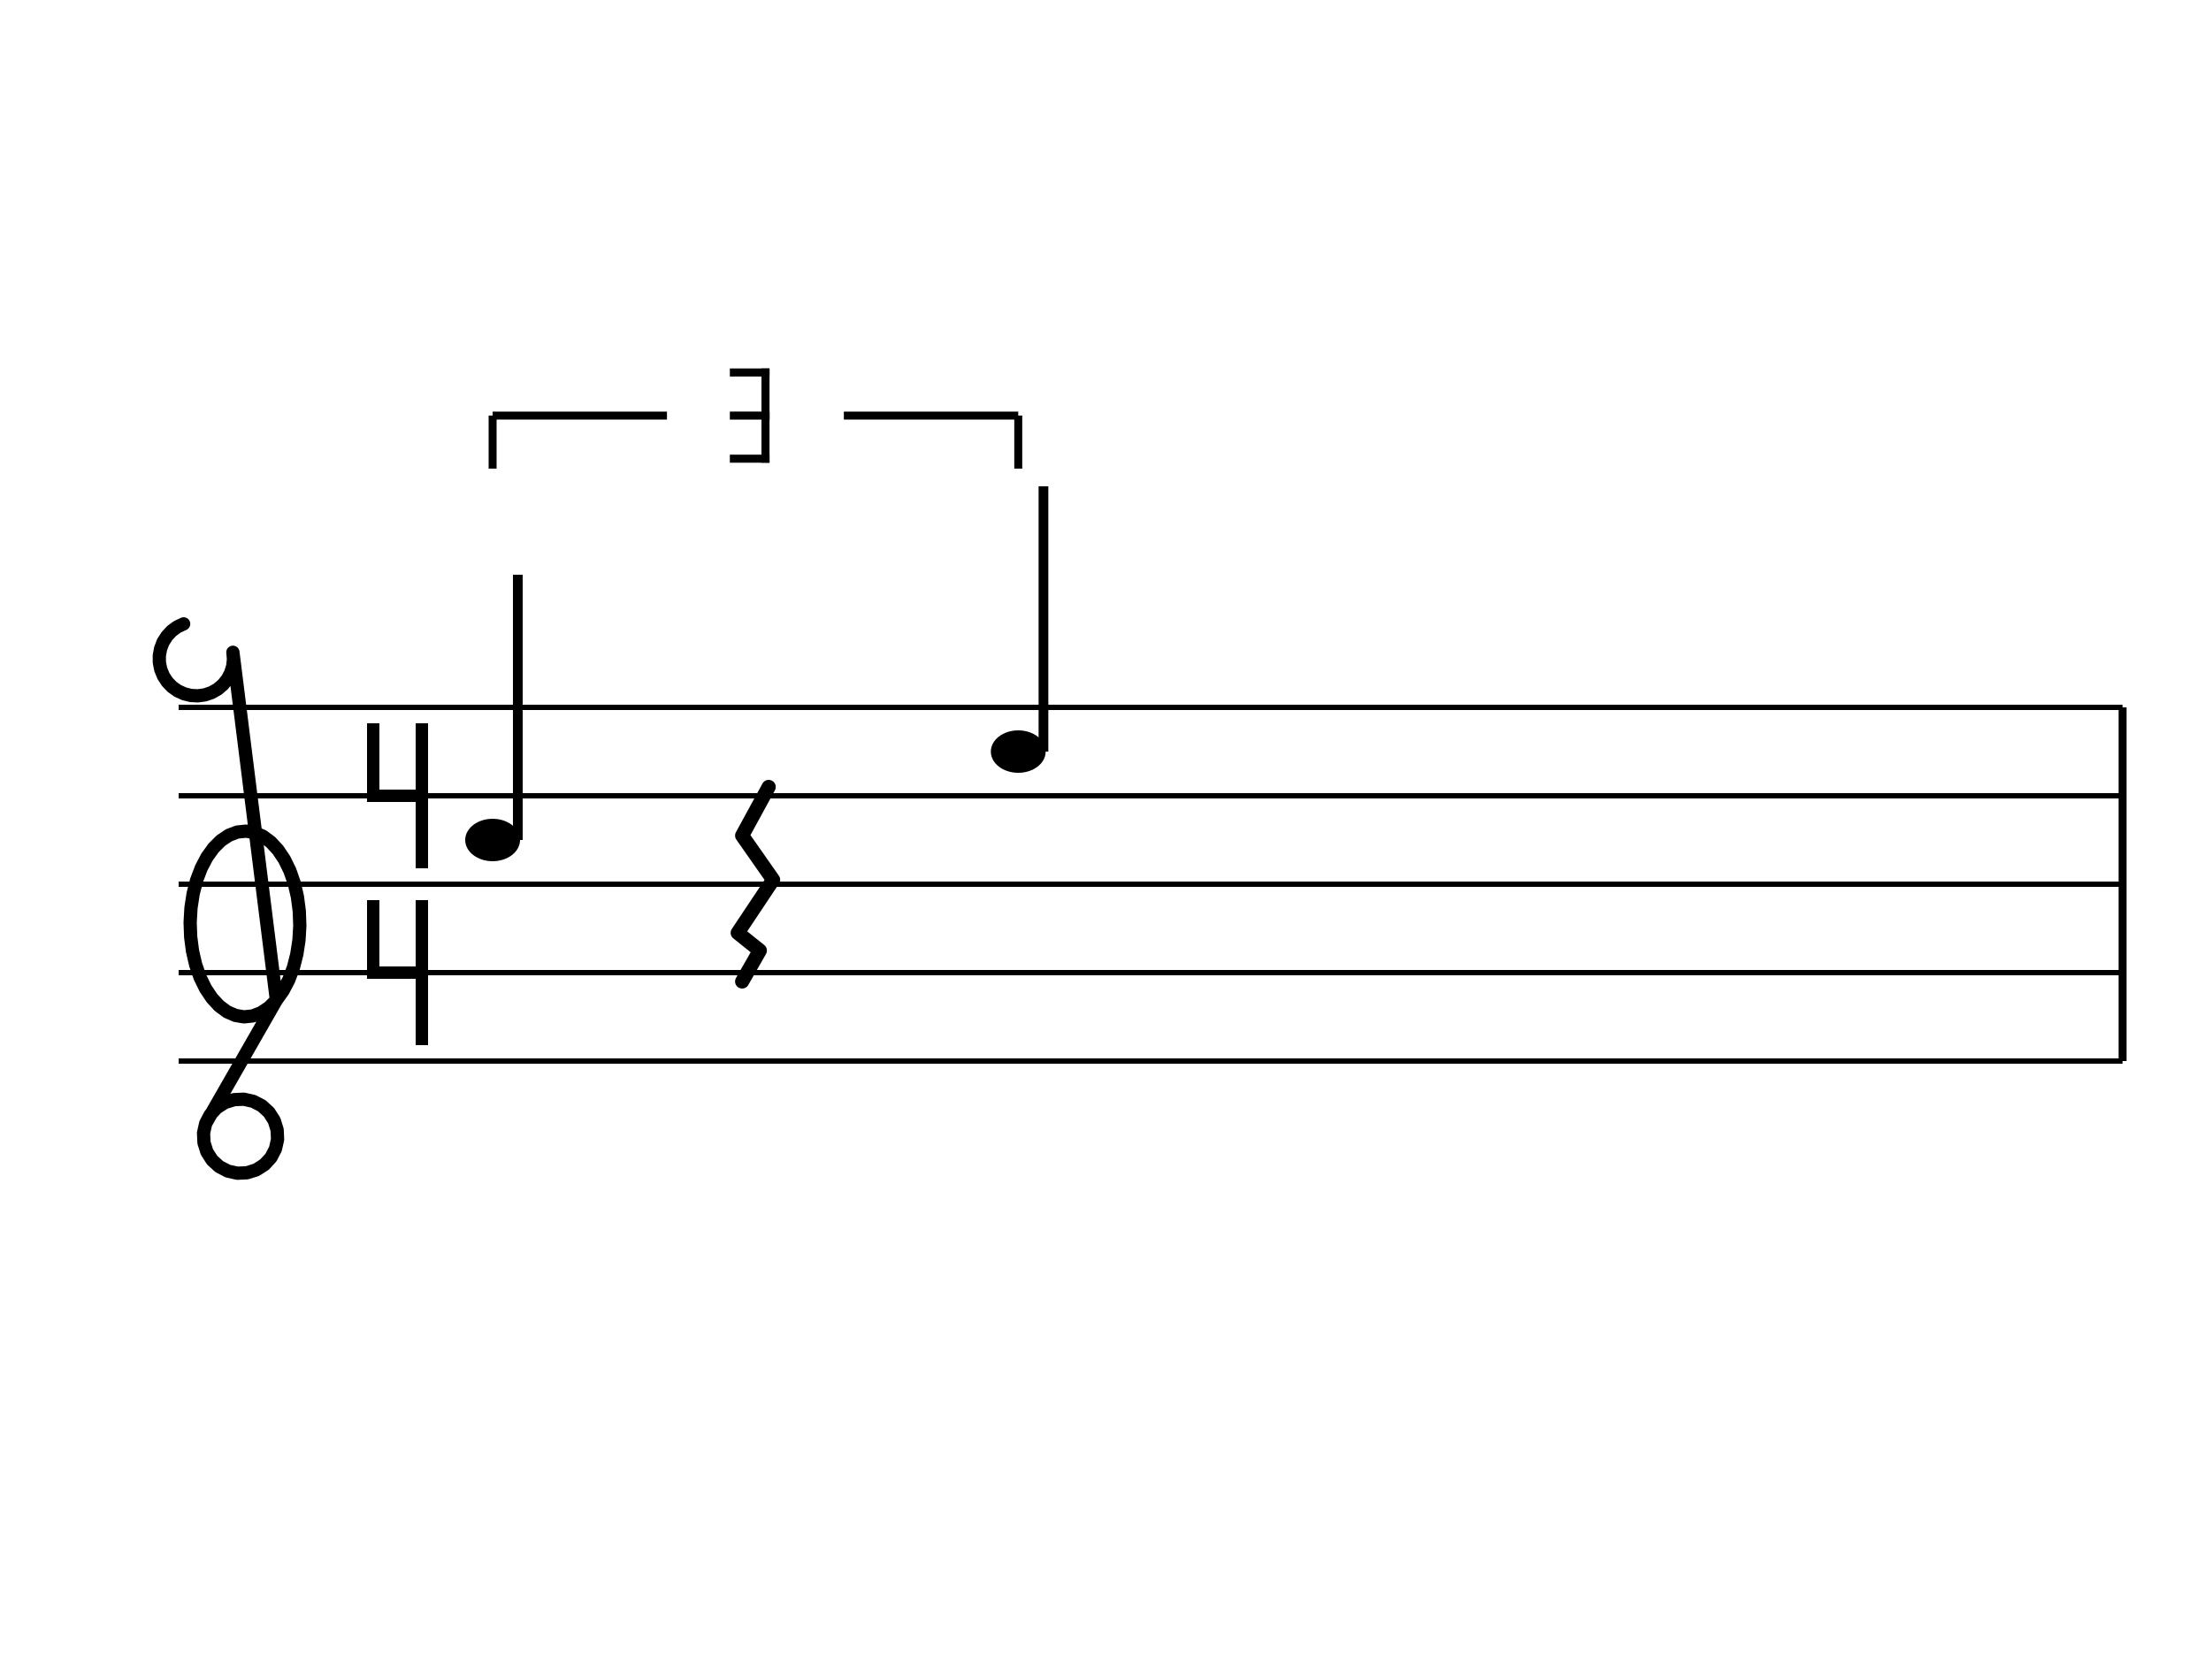
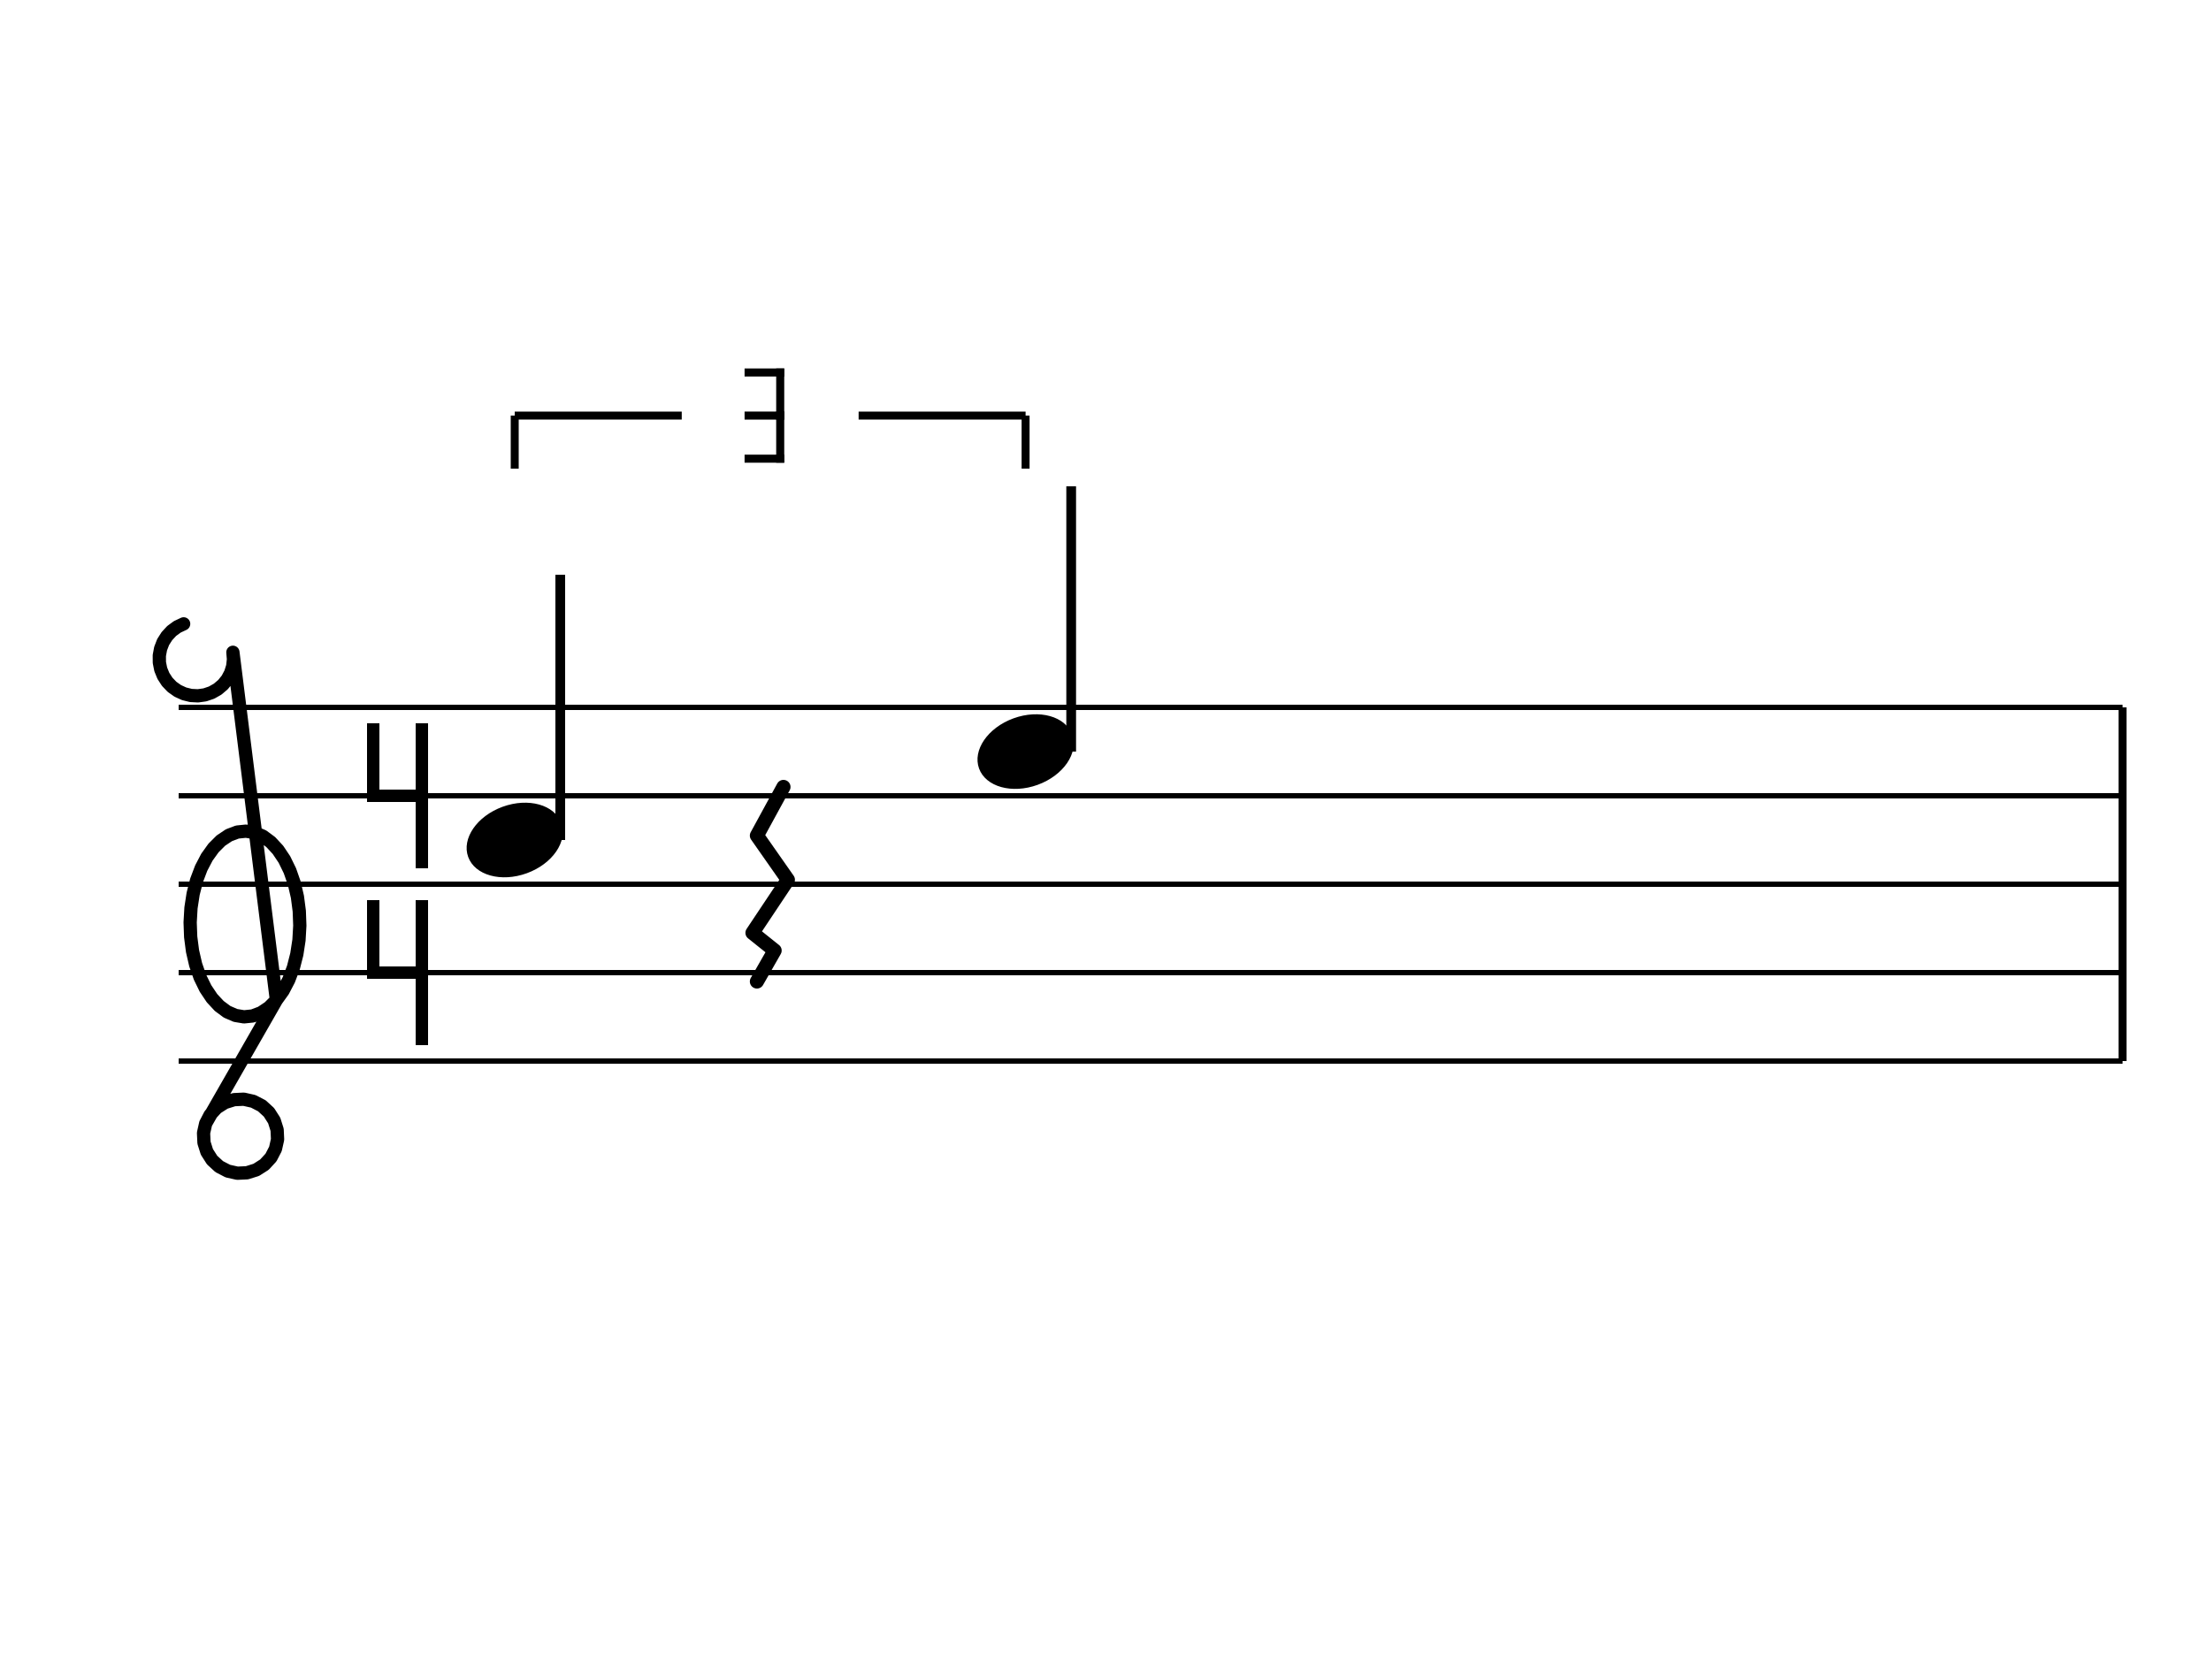
<svg xmlns="http://www.w3.org/2000/svg" width="500.00" height="380.00" viewBox="0 0 500.00 380.00" role="img">
  <g class="acorde-score">
    <g class="acorde-staff">
      <line class="acorde-staff-line" x1="40.40" y1="240.00" x2="480.00" y2="240.00" stroke="black" stroke-width="1.20" />
      <line class="acorde-staff-line" x1="40.40" y1="220.00" x2="480.00" y2="220.00" stroke="black" stroke-width="1.20" />
      <line class="acorde-staff-line" x1="40.40" y1="200.00" x2="480.00" y2="200.00" stroke="black" stroke-width="1.20" />
      <line class="acorde-staff-line" x1="40.40" y1="180.00" x2="480.00" y2="180.00" stroke="black" stroke-width="1.20" />
      <line class="acorde-staff-line" x1="40.40" y1="160.00" x2="480.00" y2="160.00" stroke="black" stroke-width="1.20" />
    </g>
    <path class="acorde-clef acorde-clef-treble" d="M 46.51,254.13 L 47.52,252.18 L 49.00,250.57 L 50.85,249.39 L 52.94,248.73 L 55.13,248.63 L 57.27,249.11 L 59.22,250.12 L 60.83,251.60 L 62.01,253.45 L 62.67,255.54 L 62.77,257.73 L 62.29,259.87 L 61.28,261.82 L 59.80,263.43 L 57.95,264.61 L 55.86,265.27 L 53.67,265.37 L 51.53,264.89 L 49.58,263.88 L 47.97,262.40 L 46.79,260.55 L 46.13,258.46 L 46.03,256.27 L 46.51,254.13 L 62.51,226.20 L 64.01,224.11 L 65.30,221.64 L 66.35,218.86 L 67.12,215.84 L 67.61,212.65 L 67.80,209.37 L 67.68,206.08 L 67.26,202.86 L 66.55,199.79 L 65.56,196.95 L 64.32,194.41 L 62.86,192.23 L 61.22,190.46 L 59.44,189.14 L 57.55,188.32 L 55.62,188.00 L 53.67,188.20 L 51.77,188.92 L 49.96,190.13 L 48.29,191.80 L 46.79,193.89 L 45.50,196.36 L 44.45,199.14 L 43.68,202.16 L 43.19,205.35 L 43.00,208.63 L 43.12,211.92 L 43.54,215.14 L 44.25,218.21 L 45.24,221.05 L 46.48,223.59 L 47.94,225.77 L 49.58,227.54 L 51.36,228.86 L 53.25,229.68 L 55.18,230.00 L 57.13,229.80 L 59.03,229.08 L 60.84,227.87 L 62.51,226.20 L 52.67,147.54 L 52.80,149.12 L 52.63,150.70 L 52.16,152.21 L 51.42,153.62 L 50.43,154.85 L 49.22,155.88 L 47.84,156.66 L 46.34,157.17 L 44.77,157.39 L 43.18,157.31 L 41.64,156.93 L 40.20,156.27 L 38.91,155.36 L 37.81,154.21 L 36.95,152.88 L 36.35,151.41 L 36.04,149.85 L 36.03,148.27 L 36.32,146.71 L 36.89,145.23 L 37.74,143.89 L 38.82,142.72 L 40.09,141.79 L 41.53,141.11" fill="none" stroke="black" stroke-width="3.00" stroke-linecap="round" stroke-linejoin="round" />
    <g class="acorde-time-sig">
      <line x1="95.40" y1="165.00" x2="95.40" y2="180.00" stroke="black" stroke-width="2.80" stroke-linecap="square" />
      <line x1="95.40" y1="180.00" x2="95.40" y2="195.00" stroke="black" stroke-width="2.80" stroke-linecap="square" />
      <line x1="84.40" y1="165.00" x2="84.40" y2="180.00" stroke="black" stroke-width="2.80" stroke-linecap="square" />
      <line x1="84.40" y1="180.00" x2="95.40" y2="180.00" stroke="black" stroke-width="2.80" stroke-linecap="square" />
      <line x1="95.40" y1="205.00" x2="95.40" y2="220.00" stroke="black" stroke-width="2.80" stroke-linecap="square" />
      <line x1="95.40" y1="220.00" x2="95.40" y2="235.00" stroke="black" stroke-width="2.80" stroke-linecap="square" />
      <line x1="84.40" y1="205.00" x2="84.40" y2="220.00" stroke="black" stroke-width="2.80" stroke-linecap="square" />
      <line x1="84.40" y1="220.00" x2="95.40" y2="220.00" stroke="black" stroke-width="2.80" stroke-linecap="square" />
    </g>
    <g class="acorde-measure">
      <g class="acorde-note">
-         <ellipse class="acorde-notehead" cx="111.40" cy="190.00" rx="6.20" ry="4.80" fill="black" />
-         <line class="acorde-stem" x1="117.10" y1="190.00" x2="117.10" y2="130.00" stroke="black" stroke-width="2.20" />
+         <ellipse class="acorde-notehead" cx="116.40" cy="190.00" rx="11.20" ry="8.00" transform="rotate(-20 116.40 190.00)" fill="black" />
+         <line class="acorde-stem" x1="126.70" y1="190.00" x2="126.70" y2="130.00" stroke="black" stroke-width="2.20" />
      </g>
      <g class="acorde-rest">
-         <path d="M 173.83,178.00 L 167.83,189.00 L 174.83,199.00 L 166.83,211.00 L 171.83,215.00 L 167.83,222.00" fill="none" stroke="black" stroke-width="3.20" stroke-linecap="round" stroke-linejoin="round" />
+         <path d="M 177.17,178.00 L 171.17,189.00 L 178.17,199.00 L 170.17,211.00 L 175.17,215.00 L 171.17,222.00" fill="none" stroke="black" stroke-width="3.20" stroke-linecap="round" stroke-linejoin="round" />
      </g>
      <g class="acorde-note">
-         <ellipse class="acorde-notehead" cx="230.27" cy="170.00" rx="6.20" ry="4.80" fill="black" />
-         <line class="acorde-stem" x1="235.97" y1="170.00" x2="235.97" y2="110.00" stroke="black" stroke-width="2.20" />
+         <ellipse class="acorde-notehead" cx="231.93" cy="170.00" rx="11.20" ry="8.00" transform="rotate(-20 231.93 170.00)" fill="black" />
+         <line class="acorde-stem" x1="242.24" y1="170.00" x2="242.24" y2="110.00" stroke="black" stroke-width="2.20" />
      </g>
-       <line class="acorde-tuplet-bracket" x1="111.40" y1="106.00" x2="111.40" y2="94.00" stroke="black" stroke-width="1.80" />
-       <line class="acorde-tuplet-bracket" x1="230.27" y1="106.00" x2="230.27" y2="94.00" stroke="black" stroke-width="1.80" />
-       <line class="acorde-tuplet-bracket" x1="111.40" y1="94.00" x2="150.83" y2="94.00" stroke="black" stroke-width="1.80" />
-       <line class="acorde-tuplet-bracket" x1="190.83" y1="94.00" x2="230.27" y2="94.00" stroke="black" stroke-width="1.80" />
+       <line class="acorde-tuplet-bracket" x1="116.40" y1="106.00" x2="116.40" y2="94.00" stroke="black" stroke-width="1.80" />
+       <line class="acorde-tuplet-bracket" x1="231.93" y1="106.00" x2="231.93" y2="94.00" stroke="black" stroke-width="1.80" />
+       <line class="acorde-tuplet-bracket" x1="116.40" y1="94.00" x2="154.17" y2="94.00" stroke="black" stroke-width="1.80" />
+       <line class="acorde-tuplet-bracket" x1="194.17" y1="94.00" x2="231.93" y2="94.00" stroke="black" stroke-width="1.80" />
      <g class="acorde-tuplet-number">
-         <line x1="165.96" y1="84.25" x2="173.11" y2="84.25" stroke="black" stroke-width="1.82" stroke-linecap="square" />
-         <line x1="173.11" y1="84.25" x2="173.11" y2="94.00" stroke="black" stroke-width="1.82" stroke-linecap="square" />
-         <line x1="173.11" y1="94.00" x2="173.11" y2="103.75" stroke="black" stroke-width="1.82" stroke-linecap="square" />
-         <line x1="165.96" y1="103.75" x2="173.11" y2="103.75" stroke="black" stroke-width="1.82" stroke-linecap="square" />
-         <line x1="165.96" y1="94.00" x2="173.11" y2="94.00" stroke="black" stroke-width="1.82" stroke-linecap="square" />
+         <line x1="169.29" y1="84.25" x2="176.44" y2="84.25" stroke="black" stroke-width="1.82" stroke-linecap="square" />
+         <line x1="176.44" y1="84.25" x2="176.44" y2="94.00" stroke="black" stroke-width="1.82" stroke-linecap="square" />
+         <line x1="176.44" y1="94.00" x2="176.44" y2="103.75" stroke="black" stroke-width="1.82" stroke-linecap="square" />
+         <line x1="169.29" y1="103.75" x2="176.44" y2="103.75" stroke="black" stroke-width="1.82" stroke-linecap="square" />
+         <line x1="169.29" y1="94.00" x2="176.44" y2="94.00" stroke="black" stroke-width="1.82" stroke-linecap="square" />
      </g>
    </g>
    <line class="acorde-barline" x1="480.00" y1="160.00" x2="480.00" y2="240.00" stroke="black" stroke-width="1.80" />
  </g>
</svg>
